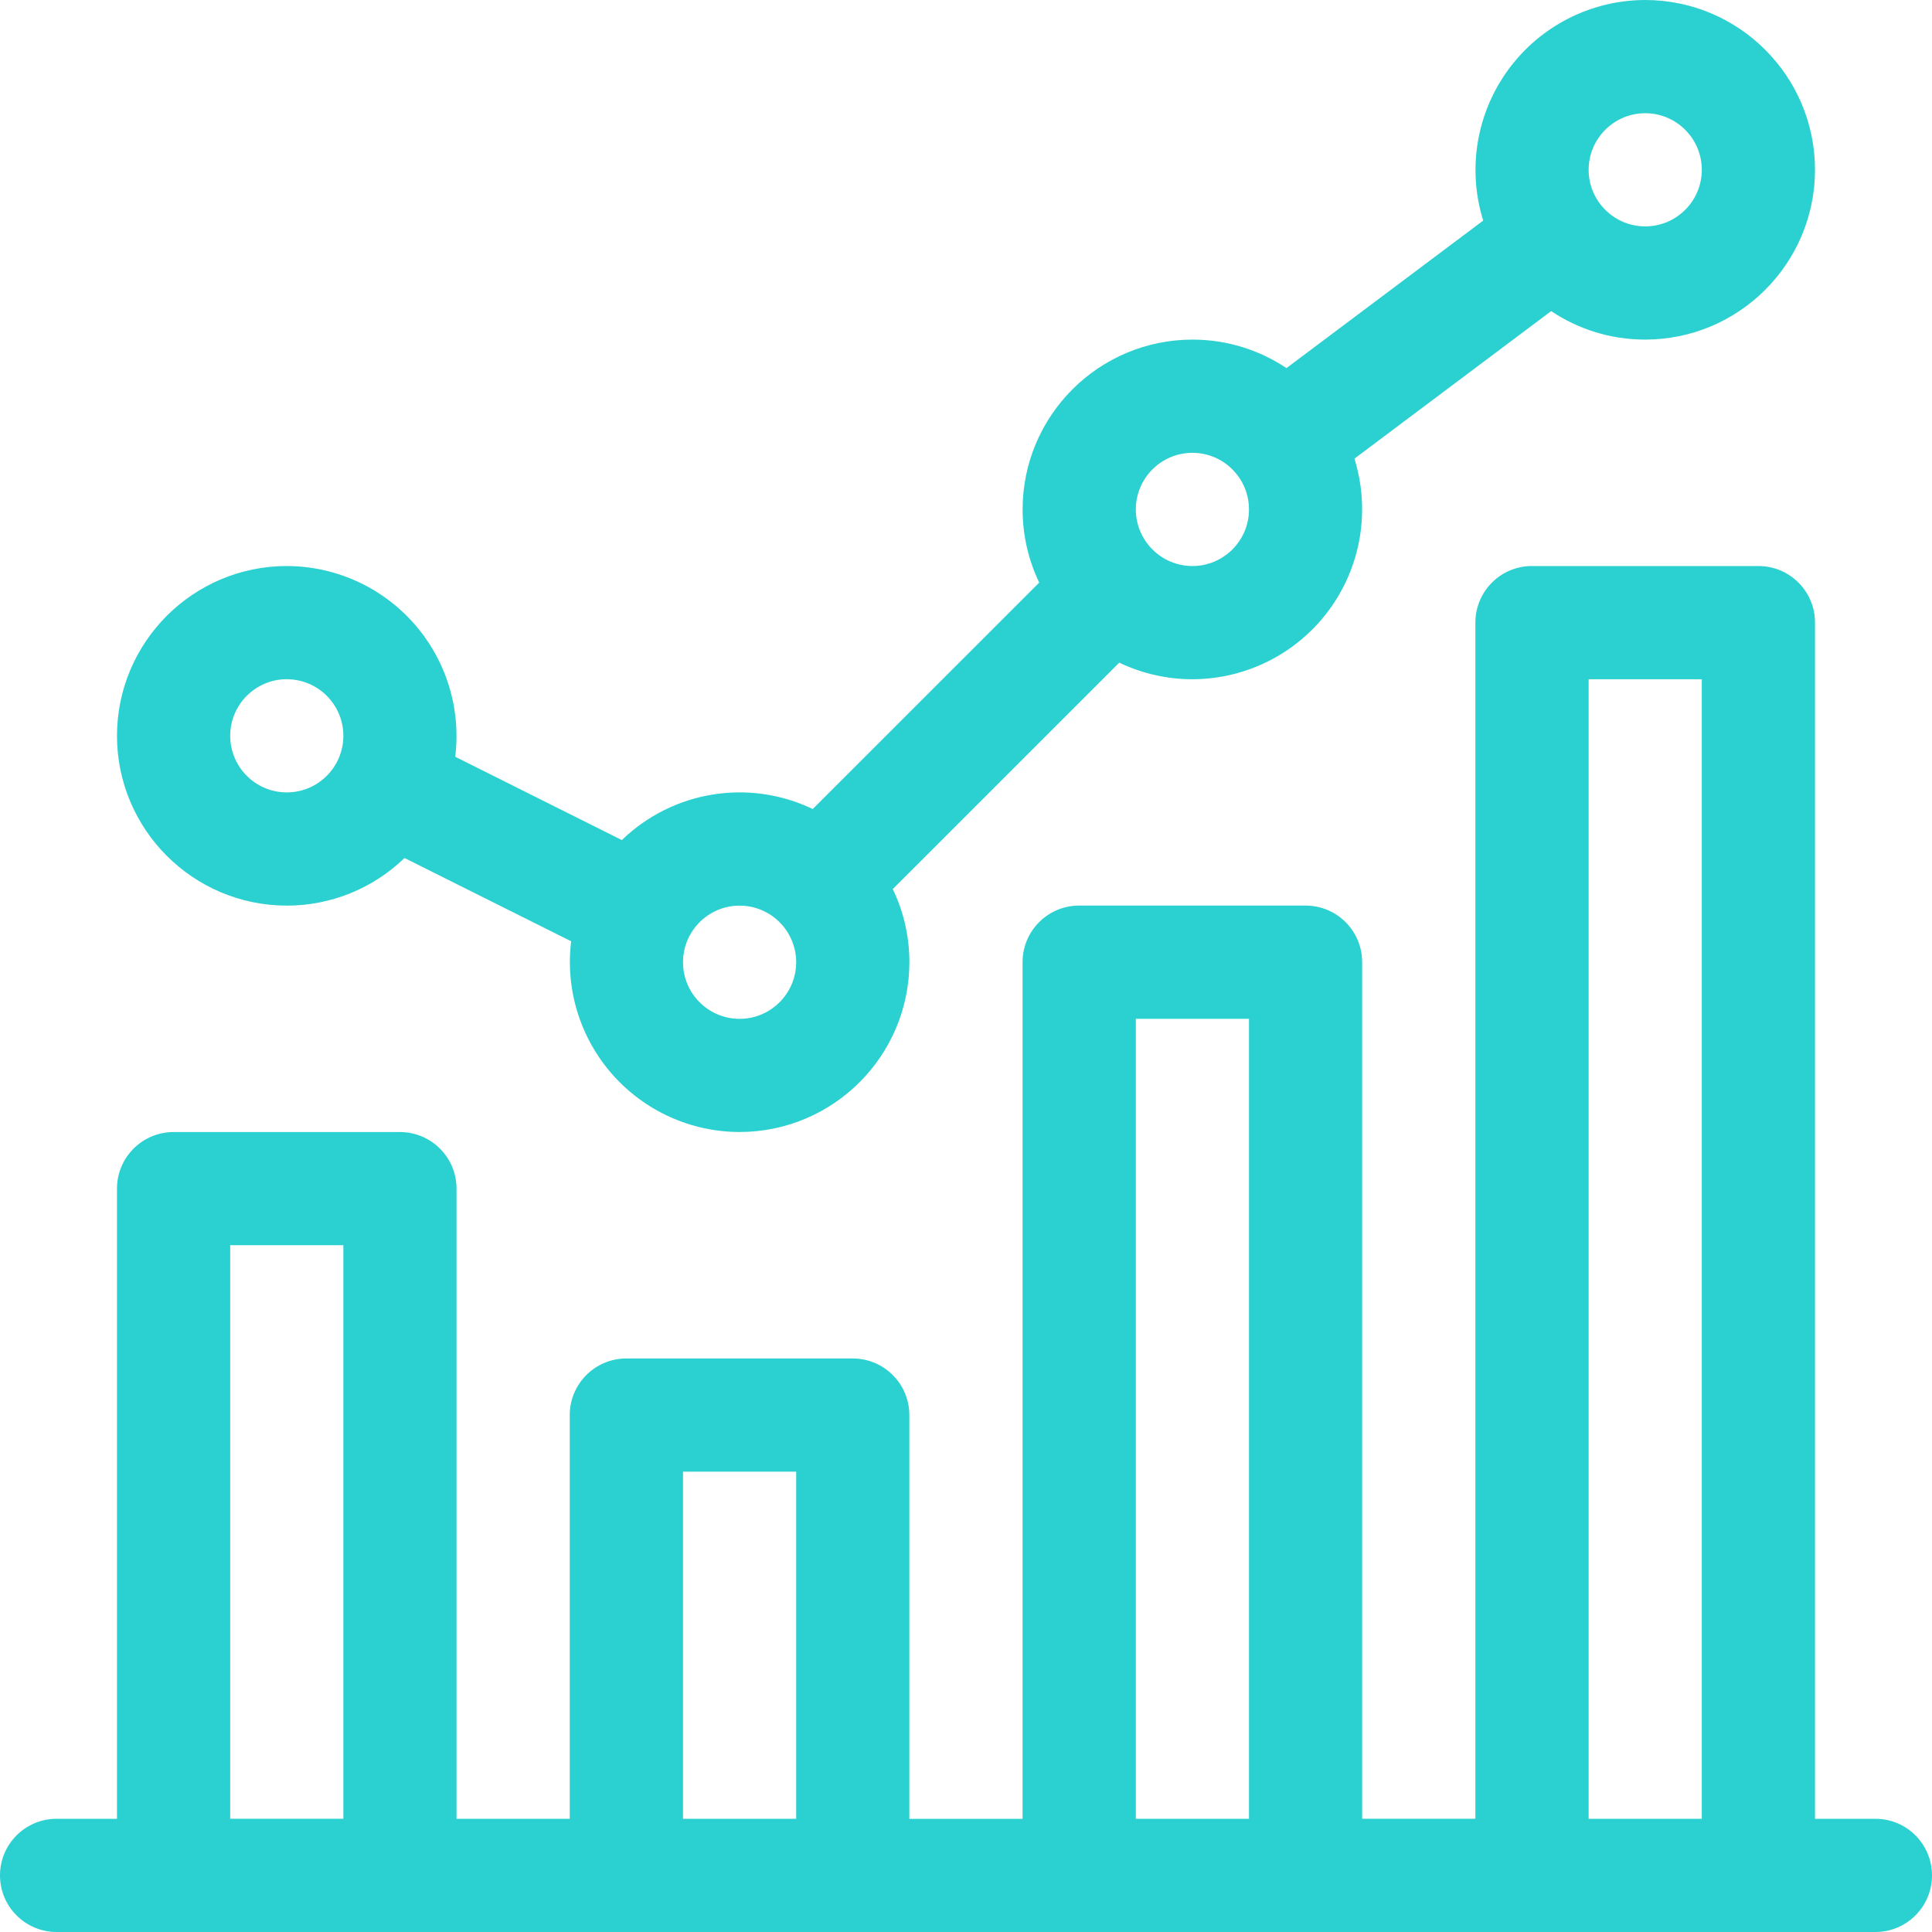
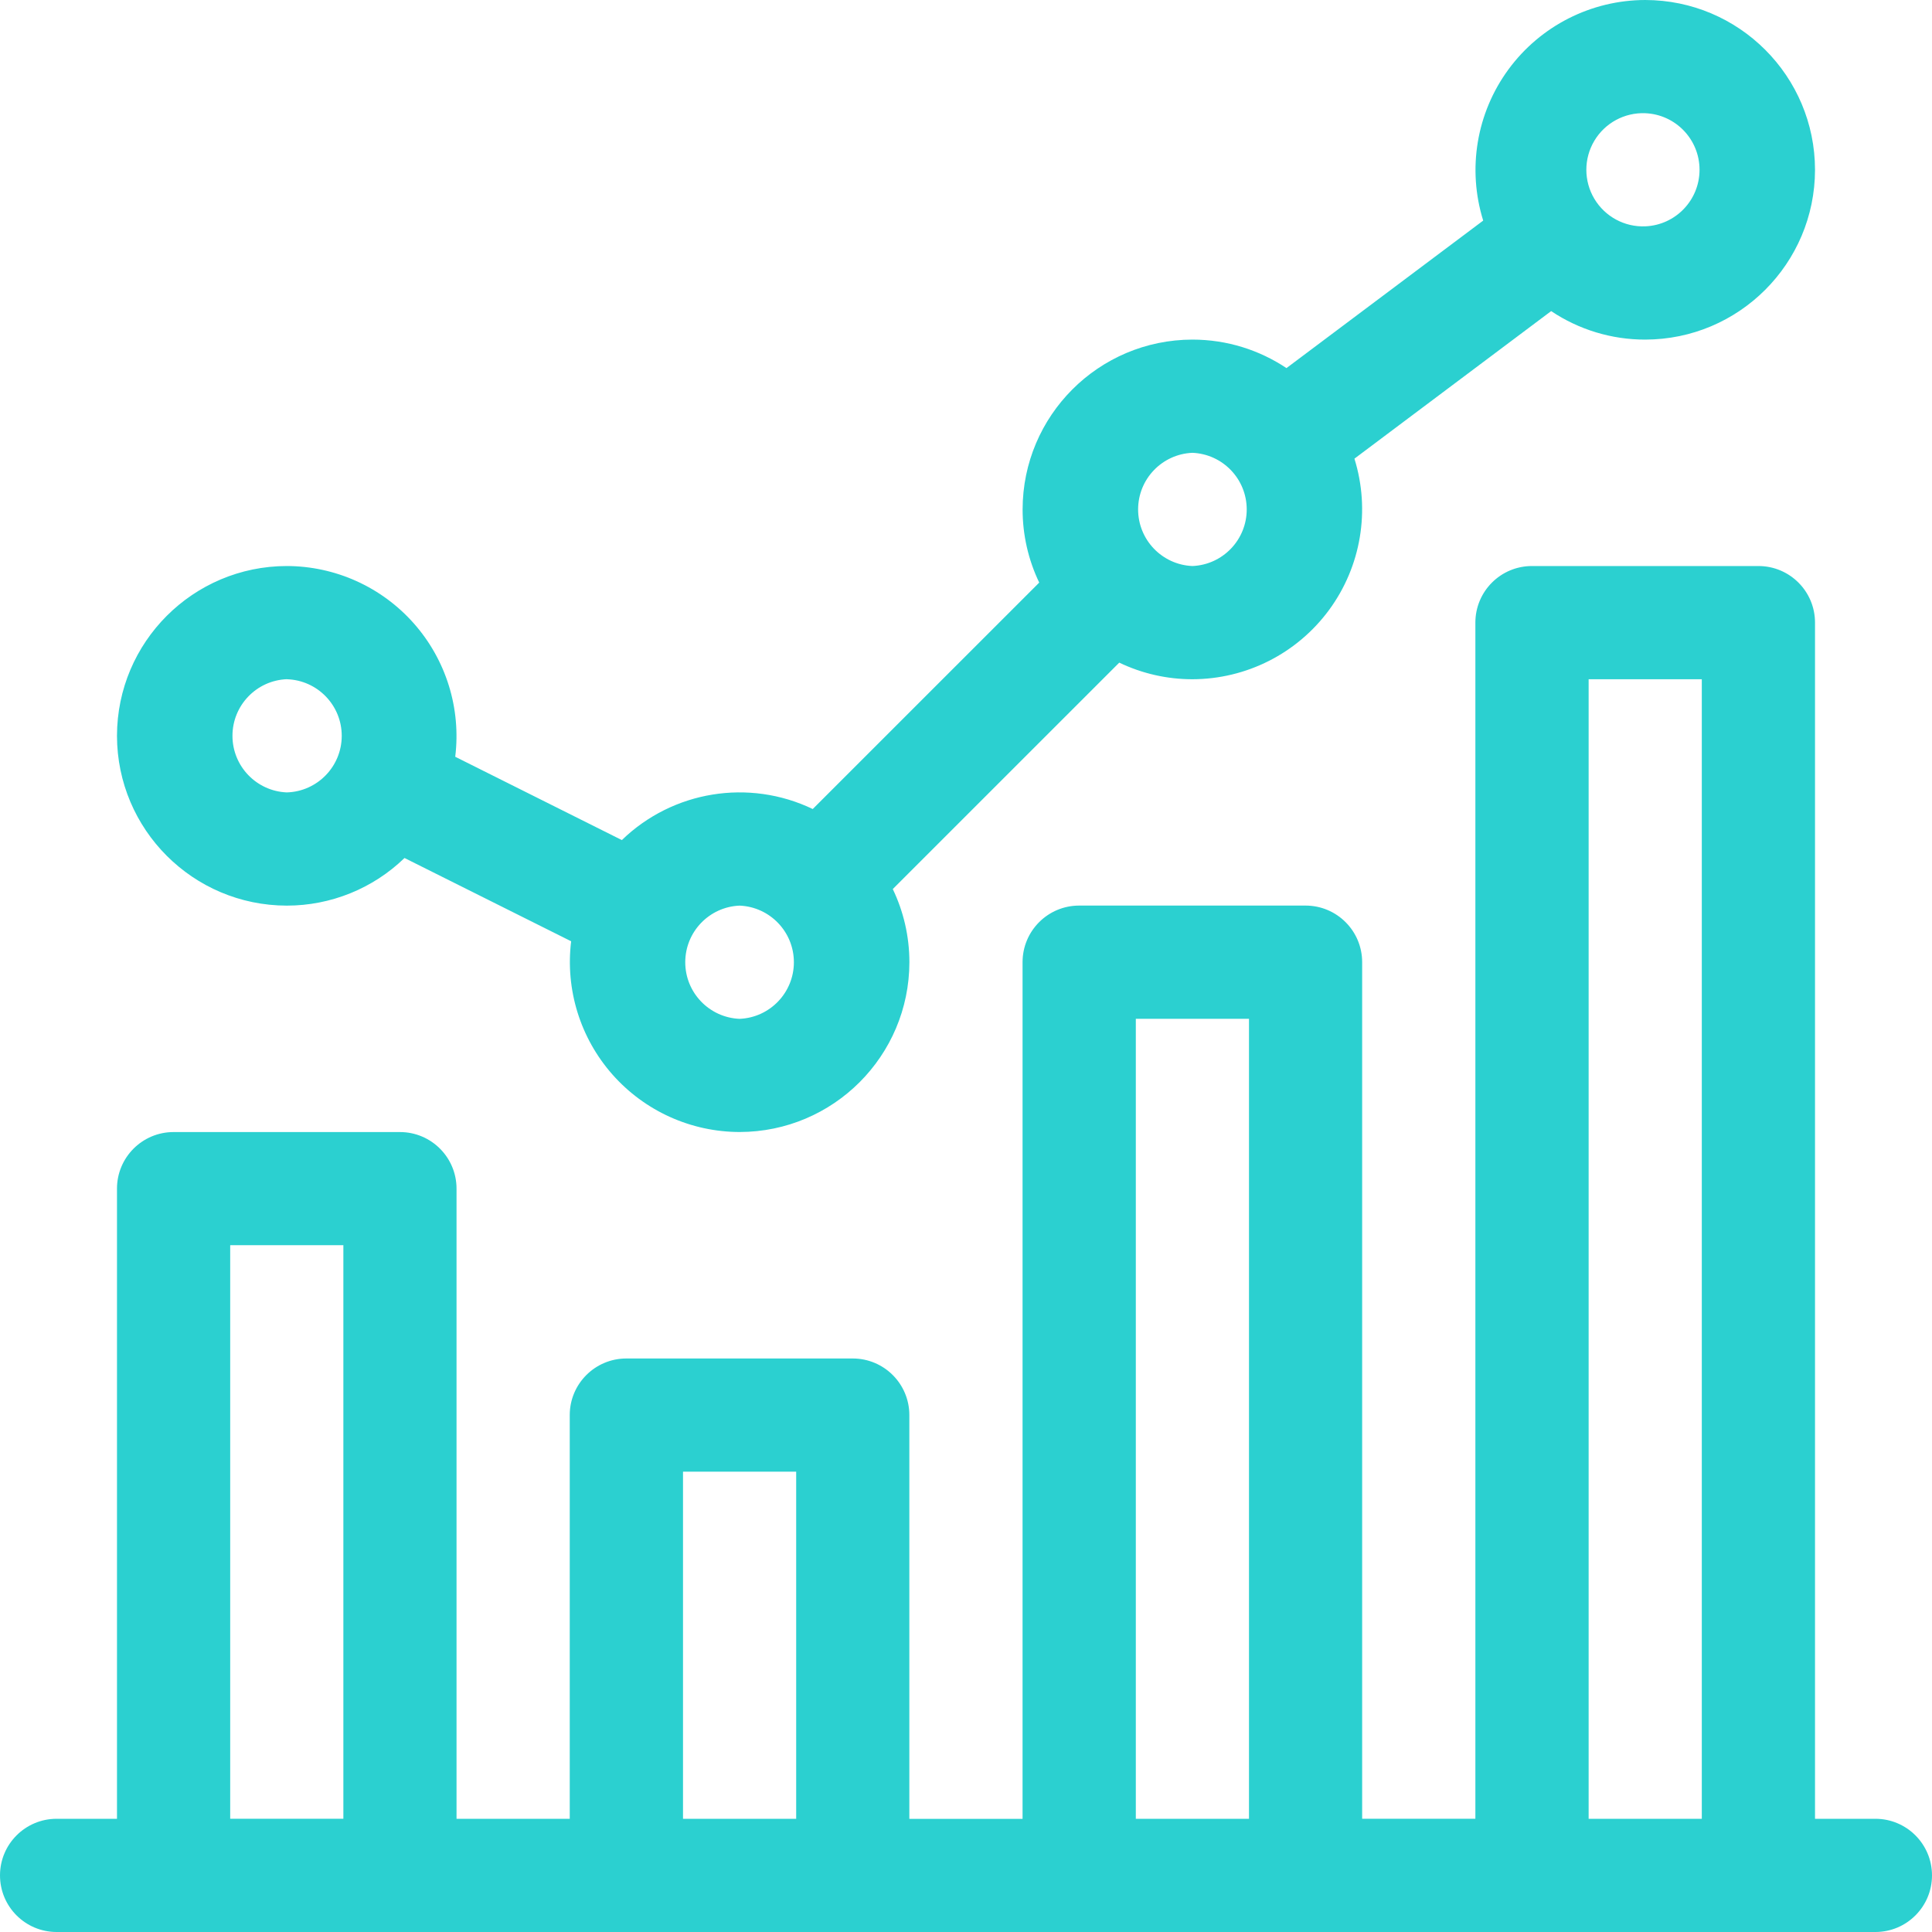
<svg xmlns="http://www.w3.org/2000/svg" width="40" height="40">
-   <path fill="#2BD0D0" d="M36.406 11.719c.648 0 1.172.524 1.172 1.172v24.765h1.25a1.172 1.172 0 110 2.344H1.172a1.172 1.172 0 110-2.344h1.25V24.61c0-.647.524-1.172 1.172-1.172H8.28c.648 0 1.172.525 1.172 1.172v13.047h2.344v-8.36c0-.646.524-1.171 1.172-1.171h4.687c.648 0 1.172.525 1.172 1.172v8.36h2.344V19.921c0-.647.524-1.172 1.172-1.172h4.687c.648 0 1.172.525 1.172 1.172v17.734h2.344V12.891c0-.648.524-1.172 1.172-1.172zm-1.172 2.344h-2.343v23.593h2.343V14.063zm-9.375 7.03h-2.343v16.563h2.343V21.094zm-9.375 9.376h-2.343v7.187h2.343V30.47zM7.11 25.78H4.766v11.875h2.343V25.781zM34.062 0a3.52 3.52 0 013.516 3.516 3.52 3.52 0 01-3.516 3.515c-.72 0-1.389-.217-1.947-.59l-4.073 3.055a3.52 3.52 0 01-3.355 4.567 3.496 3.496 0 01-1.514-.344l-4.689 4.688c.22.459.344.973.344 1.515a3.52 3.52 0 01-3.515 3.515 3.52 3.52 0 01-3.488-3.949l-3.45-1.724a3.503 3.503 0 01-2.438.986 3.52 3.52 0 01-3.515-3.516 3.52 3.52 0 013.515-3.515 3.52 3.52 0 013.488 3.949l3.45 1.725a3.503 3.503 0 013.952-.643l4.689-4.688a3.496 3.496 0 01-.344-1.515 3.52 3.52 0 013.515-3.516c.72 0 1.39.218 1.948.59l4.073-3.054A3.52 3.52 0 0134.063 0zm-18.75 18.75c-.646 0-1.171.526-1.171 1.172 0 .646.525 1.172 1.171 1.172.647 0 1.172-.526 1.172-1.172 0-.646-.525-1.172-1.172-1.172zm-9.374-4.688c-.647 0-1.172.526-1.172 1.172 0 .646.525 1.172 1.171 1.172.647 0 1.172-.526 1.172-1.172 0-.646-.525-1.171-1.171-1.171zm18.75-4.687c-.647 0-1.172.526-1.172 1.172 0 .646.525 1.172 1.172 1.172.646 0 1.171-.526 1.171-1.172 0-.646-.525-1.172-1.172-1.172zm9.375-7.031c-.647 0-1.172.526-1.172 1.172 0 .646.525 1.171 1.172 1.171.646 0 1.171-.525 1.171-1.171s-.525-1.172-1.172-1.172z" />
+   <path fill="#2BD0D0" d="M36.406 11.719c.648 0 1.172.524 1.172 1.172v24.765h1.25a1.172 1.172 0 110 2.344H1.172a1.172 1.172 0 110-2.344h1.25V24.61c0-.647.524-1.172 1.172-1.172H8.28c.648 0 1.172.525 1.172 1.172v13.047h2.344v-8.36c0-.646.524-1.171 1.172-1.171h4.687c.648 0 1.172.525 1.172 1.172v8.36h2.344V19.921c0-.647.524-1.172 1.172-1.172h4.687c.648 0 1.172.525 1.172 1.172v17.734h2.344V12.891c0-.648.524-1.172 1.172-1.172zm-1.172 2.344h-2.343v23.593h2.343V14.063zm-9.375 7.03h-2.343v16.563h2.343V21.094zm-9.375 9.376h-2.343v7.187h2.343V30.47zM7.11 25.78H4.766v11.875h2.343V25.781zM34.062 0a3.52 3.52 0 013.516 3.516 3.52 3.52 0 01-3.516 3.515 3.49 3.49 0 01-1.947-.59l-4.073 3.055a3.52 3.52 0 01-3.355 4.567 3.496 3.496 0 01-1.514-.344l-4.689 4.688c.22.459.344.973.344 1.515a3.52 3.52 0 01-3.515 3.515 3.52 3.52 0 01-3.488-3.949l-3.45-1.724a3.503 3.503 0 01-2.438.986 3.52 3.52 0 01-3.515-3.516 3.52 3.52 0 013.515-3.515 3.52 3.52 0 013.488 3.949l3.45 1.725a3.503 3.503 0 013.952-.643l4.689-4.688a3.496 3.496 0 01-.344-1.515 3.52 3.52 0 013.515-3.516c.72 0 1.39.218 1.948.59l4.073-3.054A3.52 3.52 0 0134.063 0zm-18.75 18.75a1.173 1.173 0 000 2.344 1.173 1.173 0 000-2.344zm-9.374-4.688a1.173 1.173 0 00-.001 2.344 1.172 1.172 0 00.001-2.343zm18.75-4.687a1.173 1.173 0 000 2.344 1.173 1.173 0 00-.001-2.344zm9.375-7.031a1.172 1.172 0 10.002 2.342 1.172 1.172 0 00-.003-2.342z" />
</svg>
